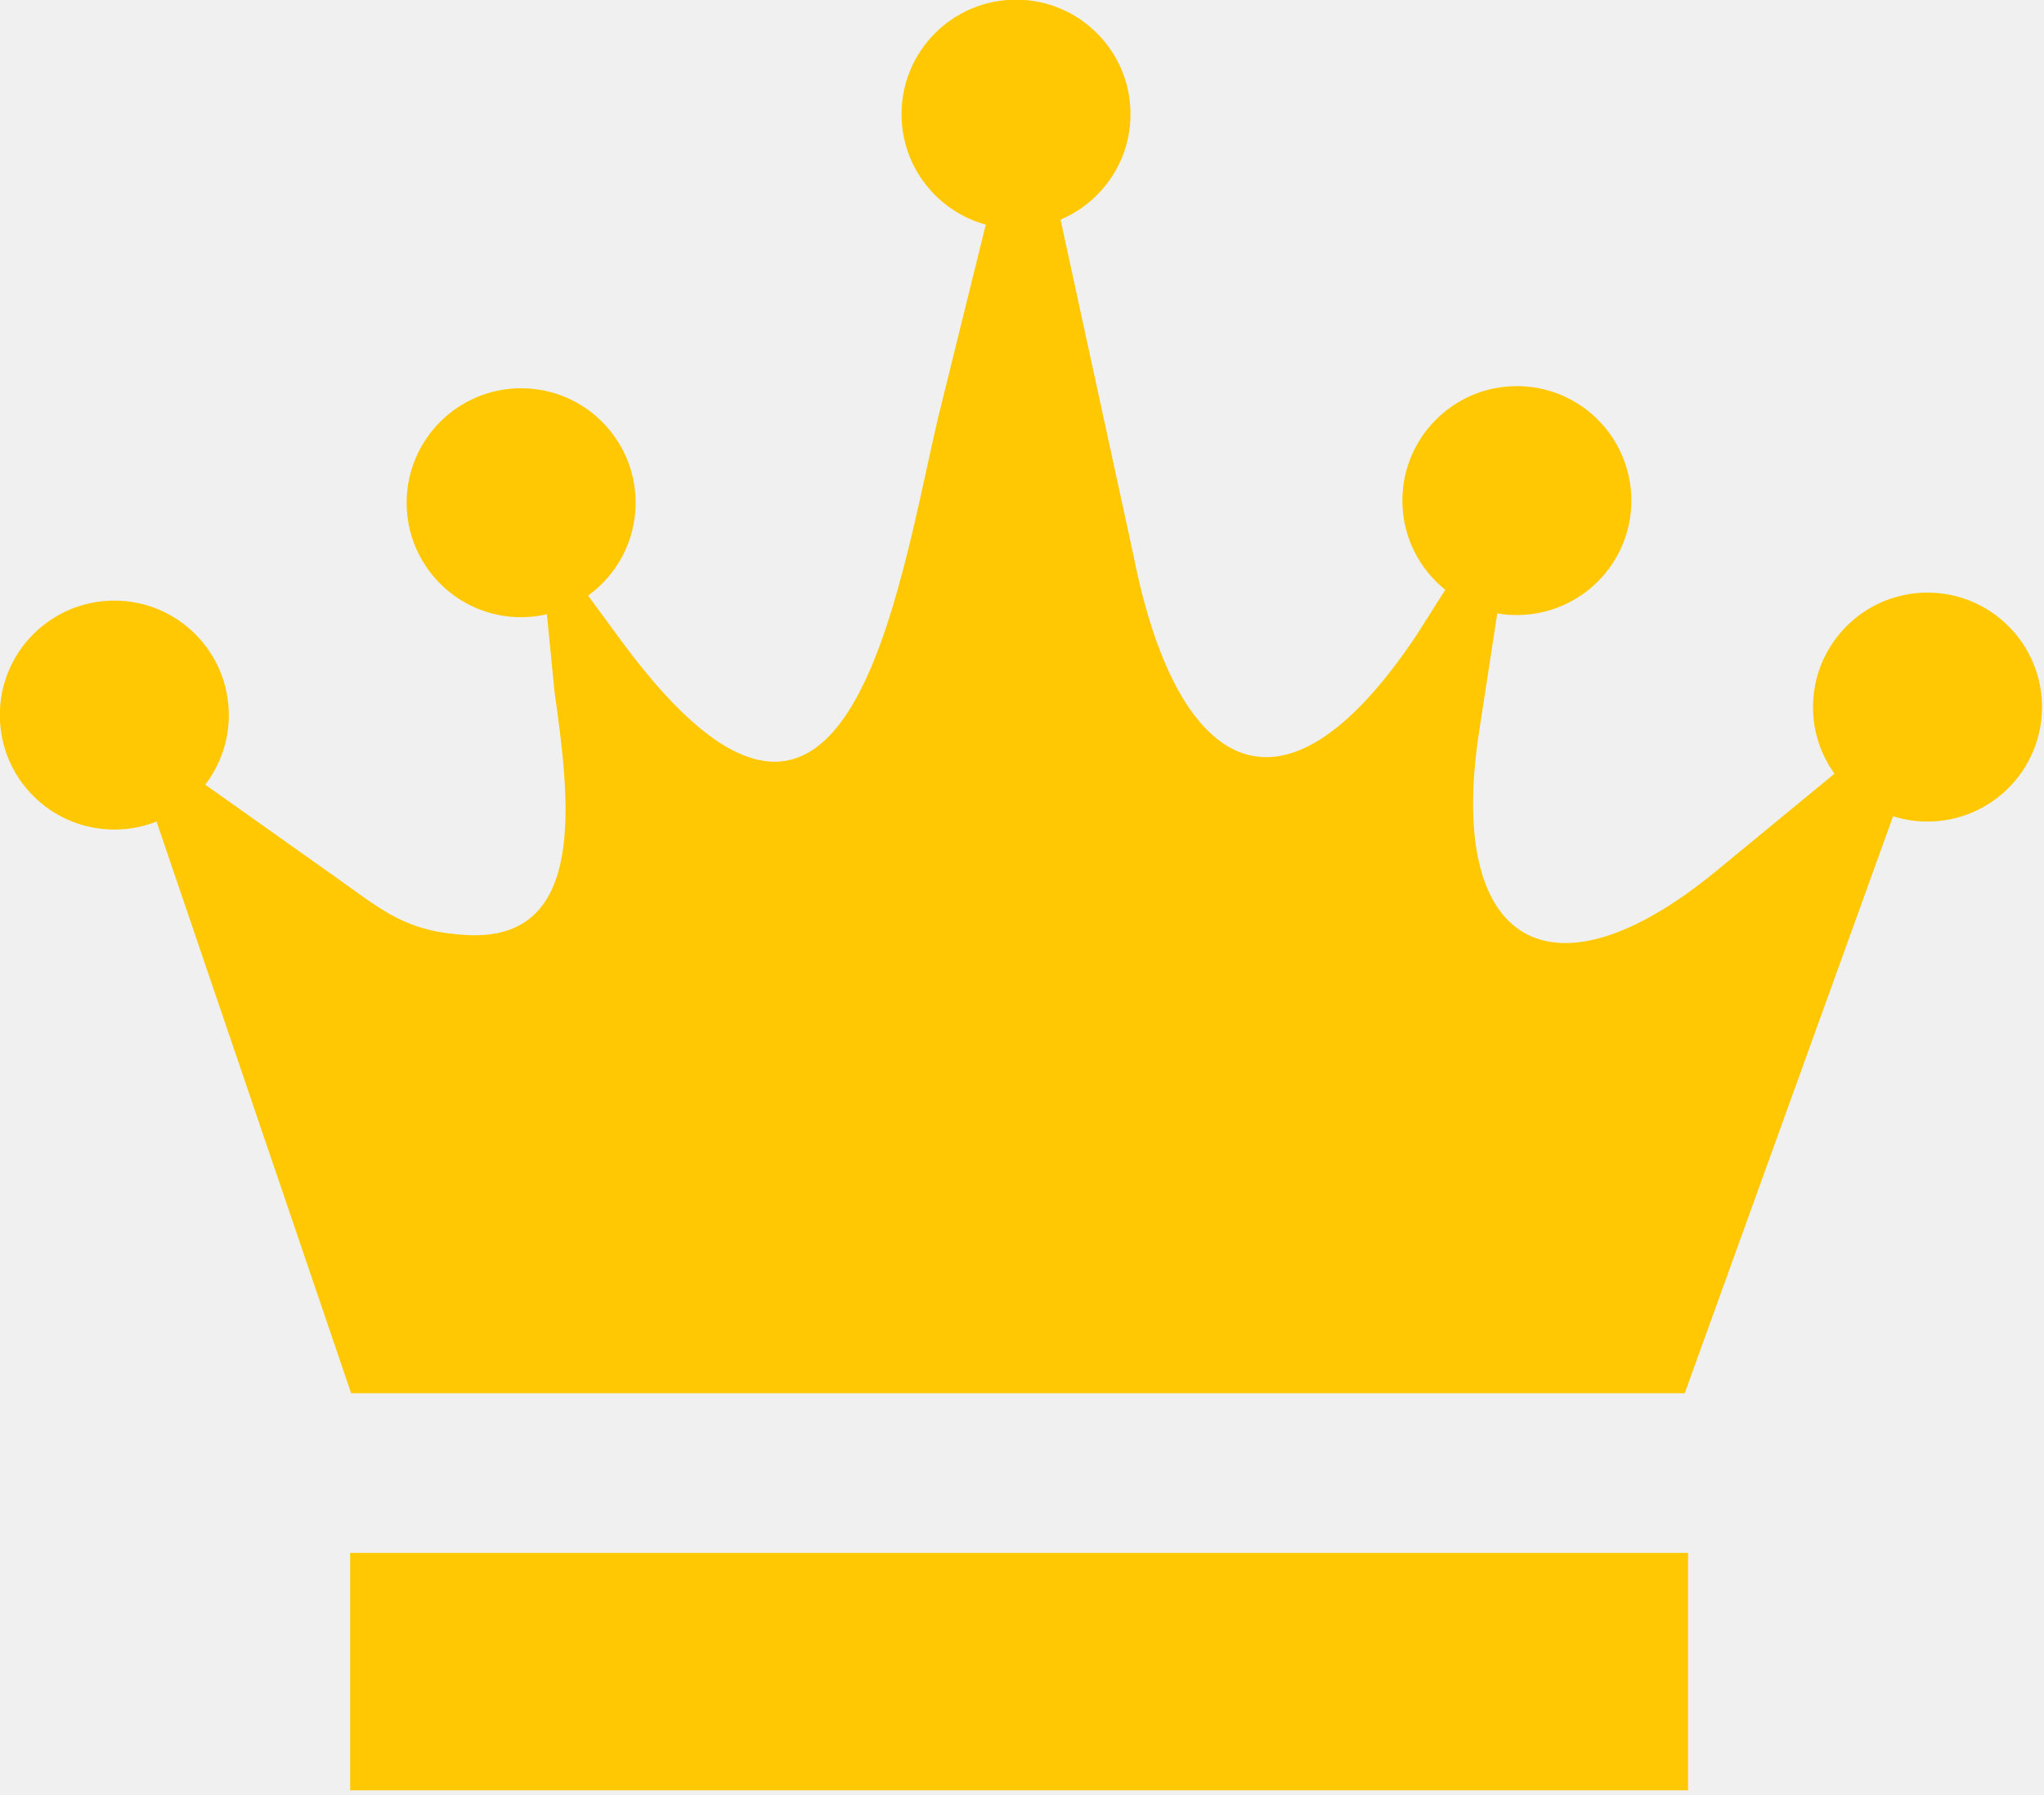
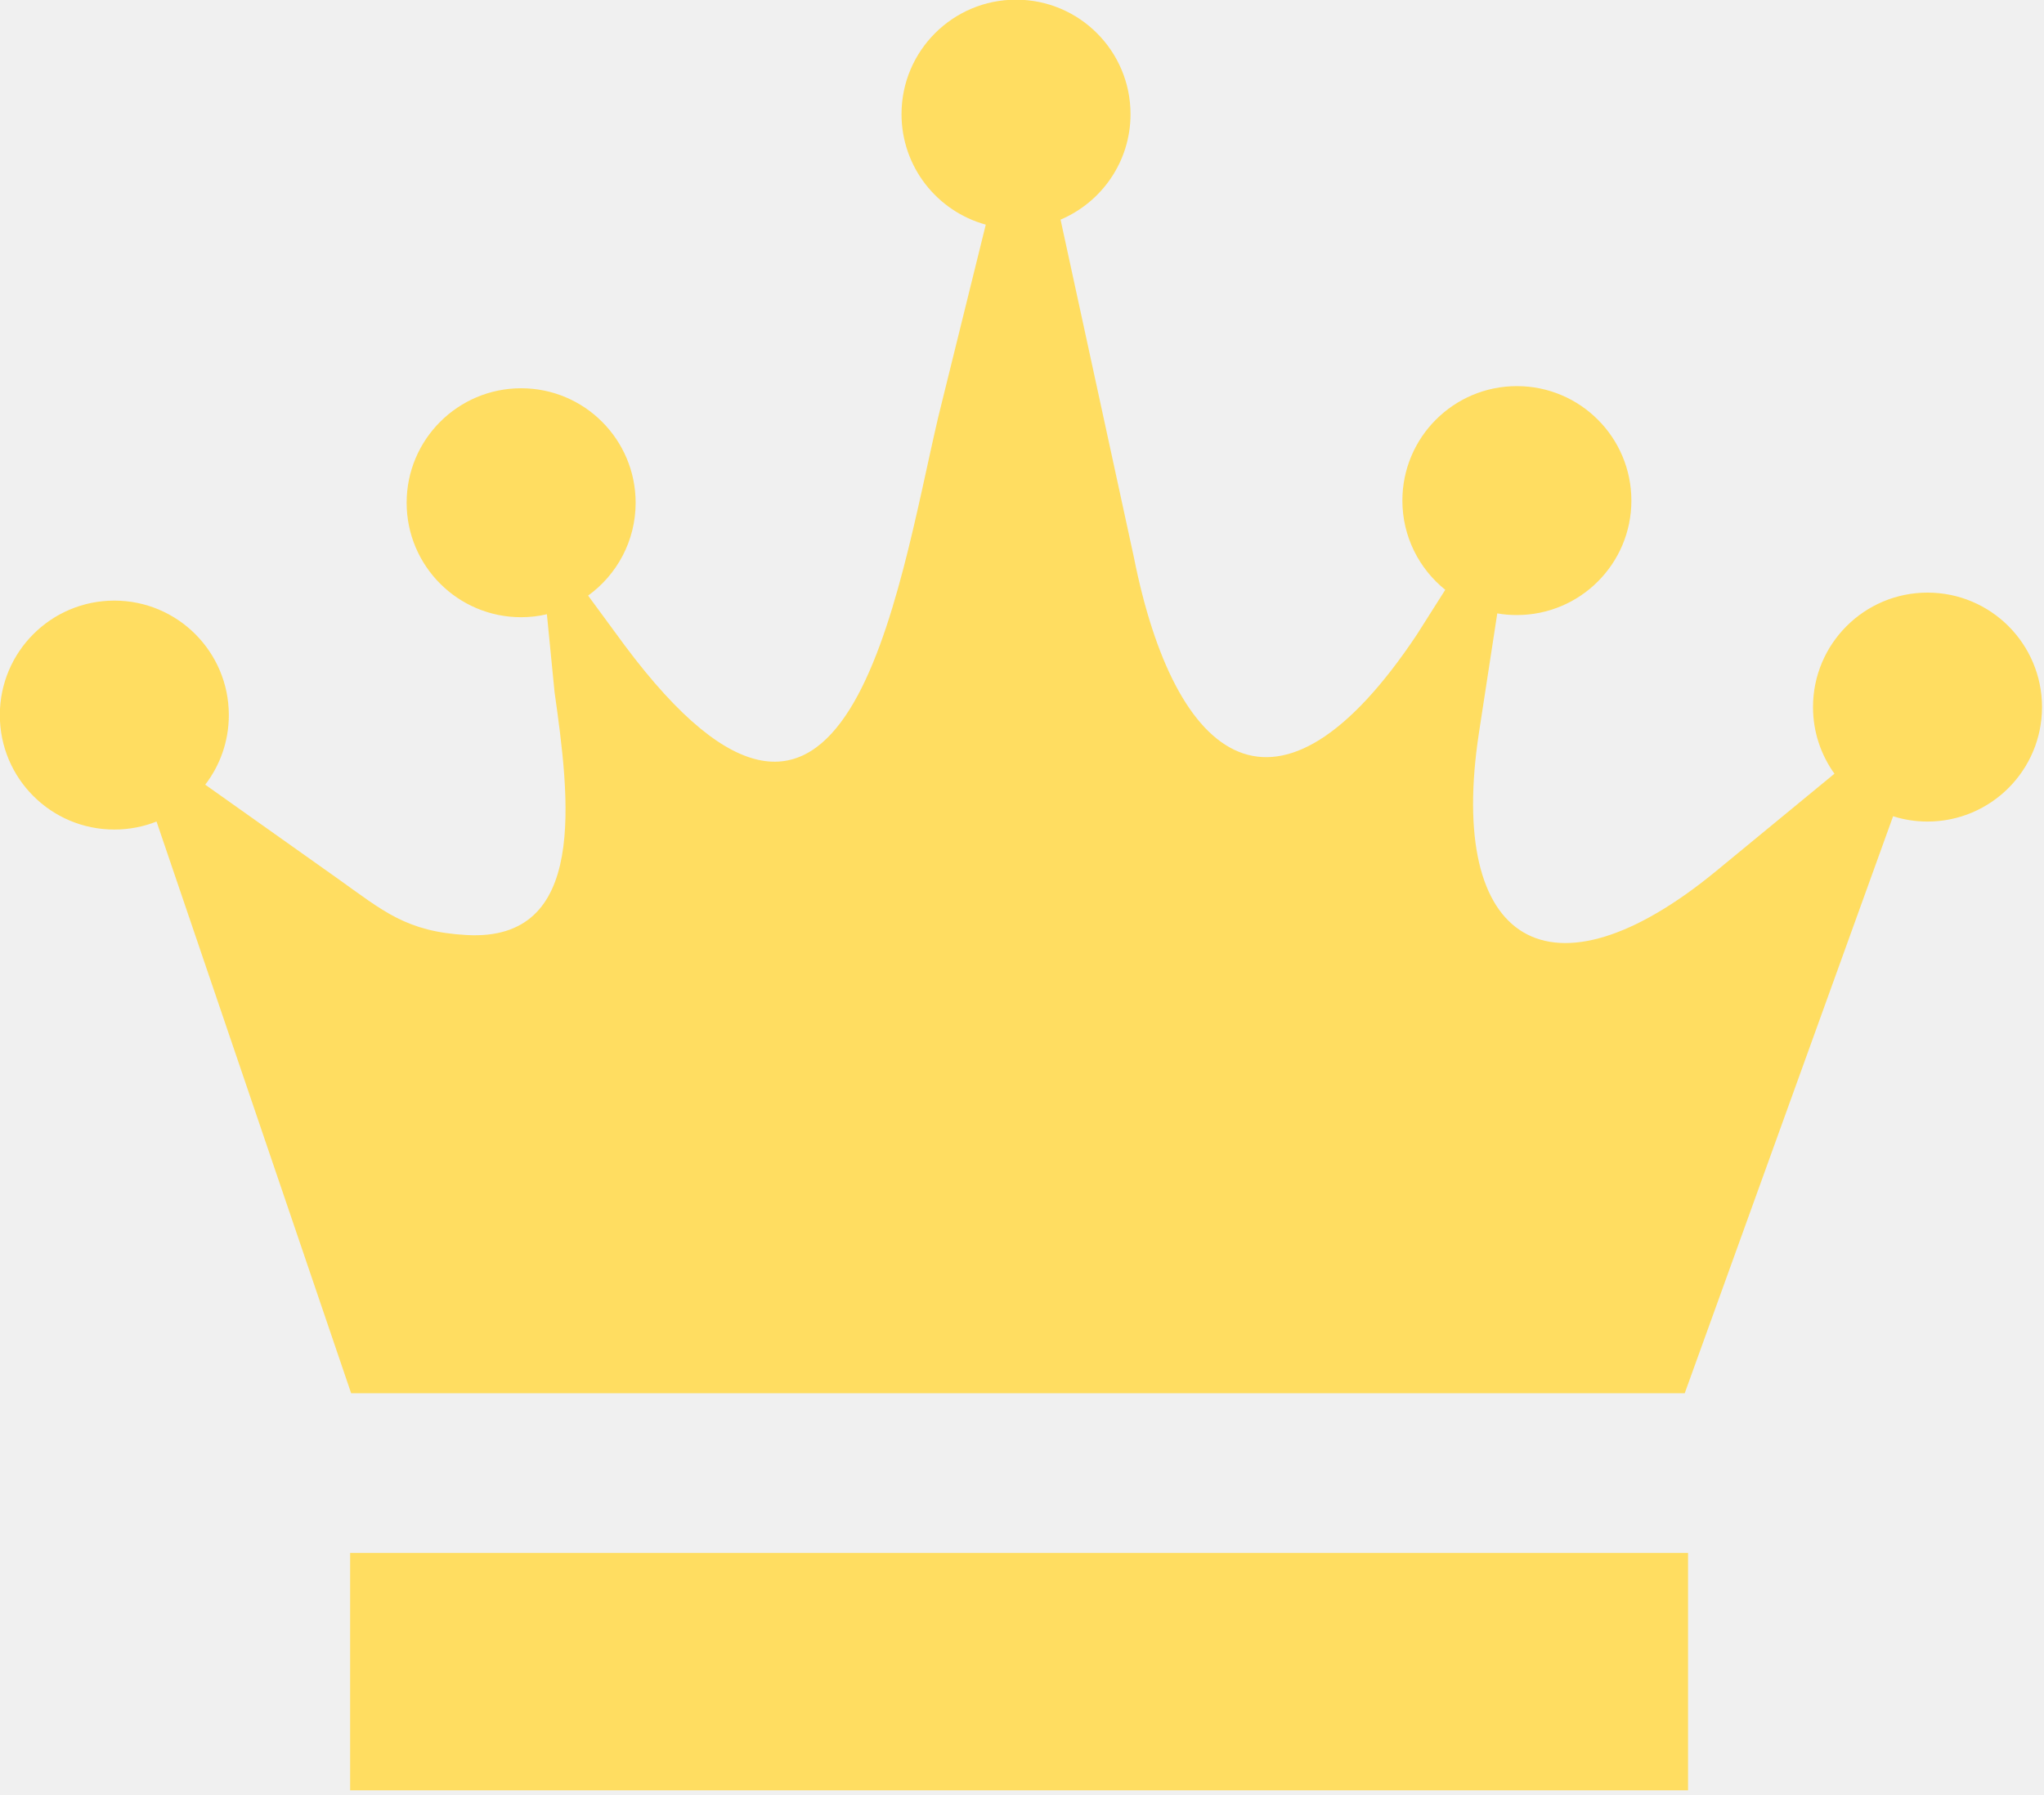
<svg xmlns="http://www.w3.org/2000/svg" width="123" height="108" viewBox="0 0 123 108" fill="none">
  <g clip-path="url(#clip0_520_57)">
-     <path fill-rule="evenodd" clip-rule="evenodd" d="M21.13 83.861H101.38L113.92 49.13C114.57 49.34 115.27 49.45 115.99 49.45C119.79 49.45 122.88 46.37 122.88 42.56C122.88 38.761 119.8 35.67 115.99 35.67C112.19 35.67 109.1 38.751 109.1 42.56C109.1 44.06 109.58 45.441 110.39 46.571L103.27 52.431C93.3 60.63 87.05 56.831 89 44.09L90.1 36.92C90.48 36.99 90.88 37.02 91.28 37.02C95.08 37.02 98.17 33.941 98.17 30.131C98.17 26.331 95.09 23.241 91.28 23.241C87.48 23.241 84.39 26.32 84.39 30.131C84.39 32.3 85.4 34.24 86.97 35.501L85.26 38.2C76.88 50.781 70.7 45.961 68.23 33.531L63.82 13.22C66.29 12.171 68.03 9.73 68.03 6.87C68.03 3.07 64.95 -0.02 61.14 -0.02C57.34 -0.02 54.25 3.06 54.25 6.87C54.25 10.05 56.4 12.72 59.32 13.521L56.46 25.101C53.98 35.711 51.01 56.85 37.58 38.831L35.39 35.85C37.12 34.6 38.25 32.56 38.25 30.261C38.25 26.46 35.17 23.37 31.36 23.37C27.56 23.37 24.47 26.451 24.47 30.261C24.47 34.06 27.55 37.151 31.36 37.151C31.89 37.151 32.41 37.09 32.91 36.971L33.37 41.651C34.27 48.041 35.42 56.691 28.08 56.281C24.44 56.081 23.07 54.84 20.29 52.861L12.35 47.23C13.24 46.071 13.77 44.62 13.77 43.041C13.77 39.24 10.69 36.151 6.88 36.151C3.08 36.151 -0.01 39.23 -0.01 43.041C-0.01 46.85 3.07 49.931 6.88 49.931C7.78 49.931 8.63 49.761 9.42 49.45L21.13 83.861ZM21.07 93.471H101.58V107.76H21.07V93.471Z" fill="#FFC803" />
+     <path fill-rule="evenodd" clip-rule="evenodd" d="M21.13 83.861H101.38L113.92 49.13C114.57 49.34 115.27 49.45 115.99 49.45C119.79 49.45 122.88 46.37 122.88 42.56C122.88 38.761 119.8 35.67 115.99 35.67C112.19 35.67 109.1 38.751 109.1 42.56C109.1 44.06 109.58 45.441 110.39 46.571L103.27 52.431C93.3 60.63 87.05 56.831 89 44.09L90.1 36.92C90.48 36.99 90.88 37.02 91.28 37.02C95.08 37.02 98.17 33.941 98.17 30.131C98.17 26.331 95.09 23.241 91.28 23.241C87.48 23.241 84.39 26.32 84.39 30.131C84.39 32.3 85.4 34.24 86.97 35.501L85.26 38.2C76.88 50.781 70.7 45.961 68.23 33.531L63.82 13.22C66.29 12.171 68.03 9.73 68.03 6.87C68.03 3.07 64.95 -0.02 61.14 -0.02C57.34 -0.02 54.25 3.06 54.25 6.87C54.25 10.05 56.4 12.72 59.32 13.521L56.46 25.101C53.98 35.711 51.01 56.85 37.58 38.831L35.39 35.85C37.12 34.6 38.25 32.56 38.25 30.261C38.25 26.46 35.17 23.37 31.36 23.37C27.56 23.37 24.47 26.451 24.47 30.261C24.47 34.06 27.55 37.151 31.36 37.151C31.89 37.151 32.41 37.09 32.91 36.971L33.37 41.651C34.27 48.041 35.42 56.691 28.08 56.281C24.44 56.081 23.07 54.84 20.29 52.861L12.35 47.23C13.24 46.071 13.77 44.62 13.77 43.041C13.77 39.24 10.69 36.151 6.88 36.151C3.08 36.151 -0.01 39.23 -0.01 43.041C-0.01 46.85 3.07 49.931 6.88 49.931C7.78 49.931 8.63 49.761 9.42 49.45L21.13 83.861ZM21.07 93.471H101.58V107.76H21.07V93.471Z" fill="#ffdd61" />
  </g>
  <defs>
    <clipPath id="clip0_520_57">
      <rect width="122.88" height="107.76" fill="white" />
    </clipPath>
  </defs>
</svg>
